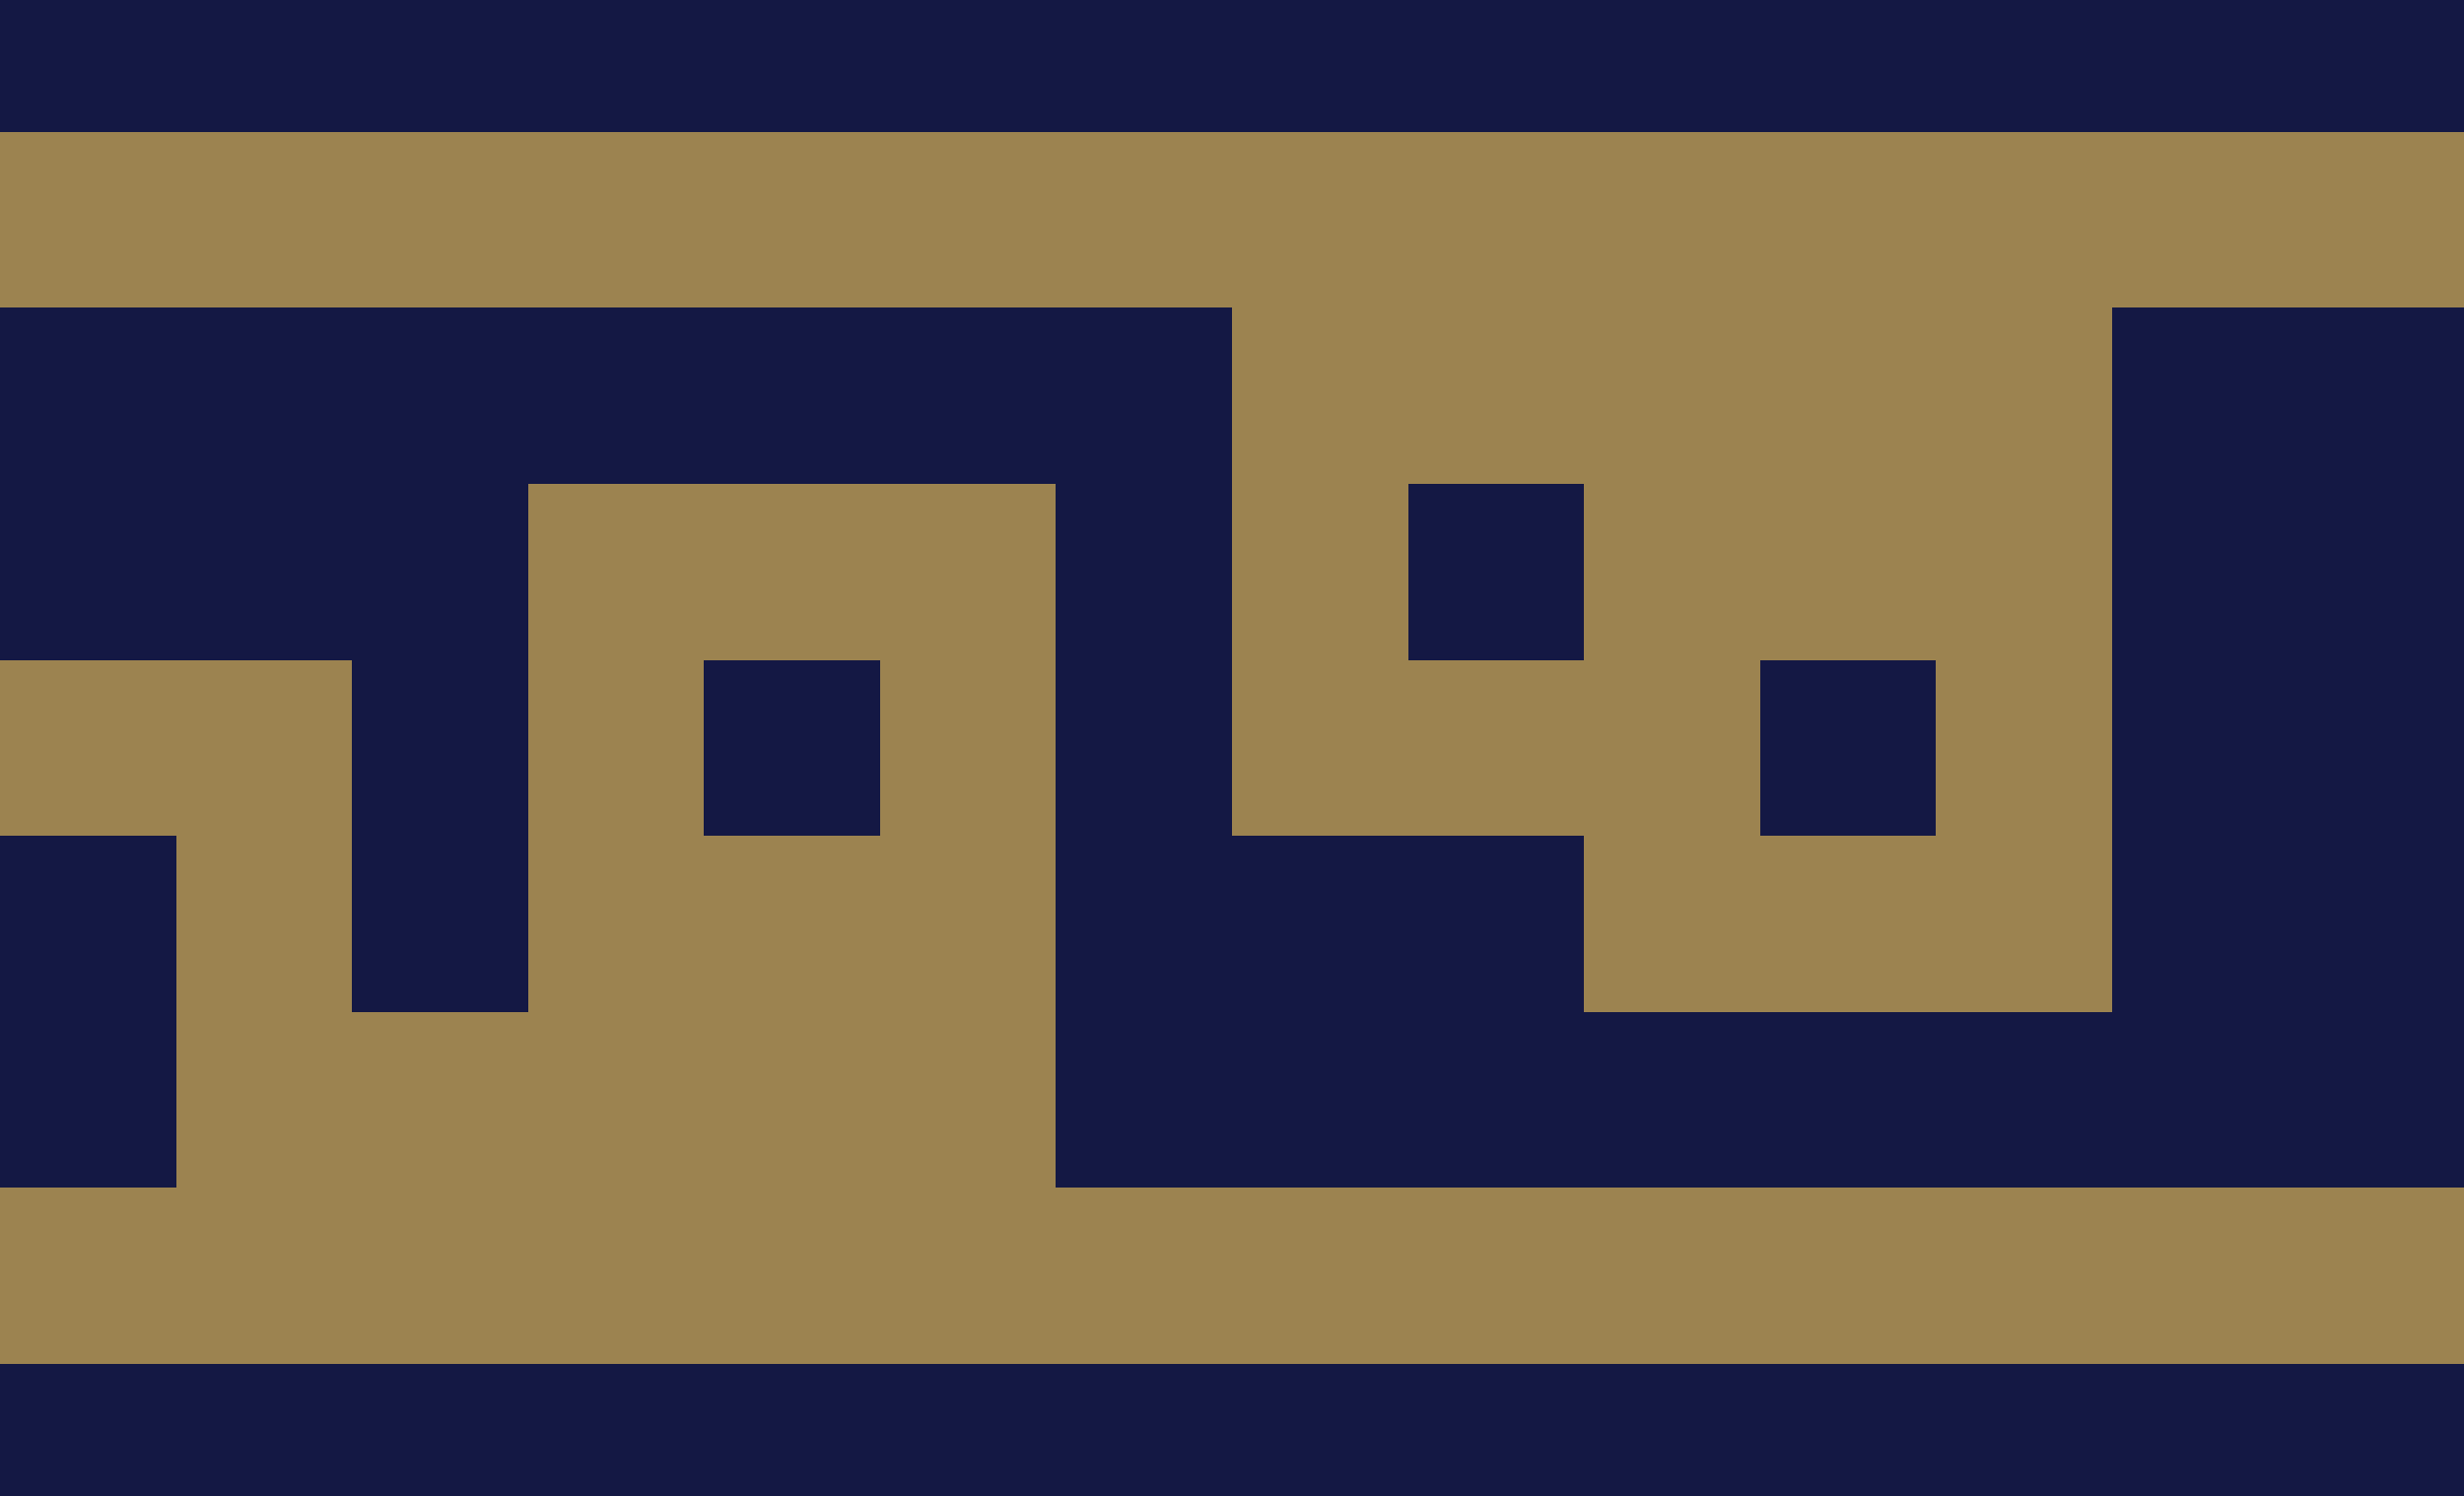
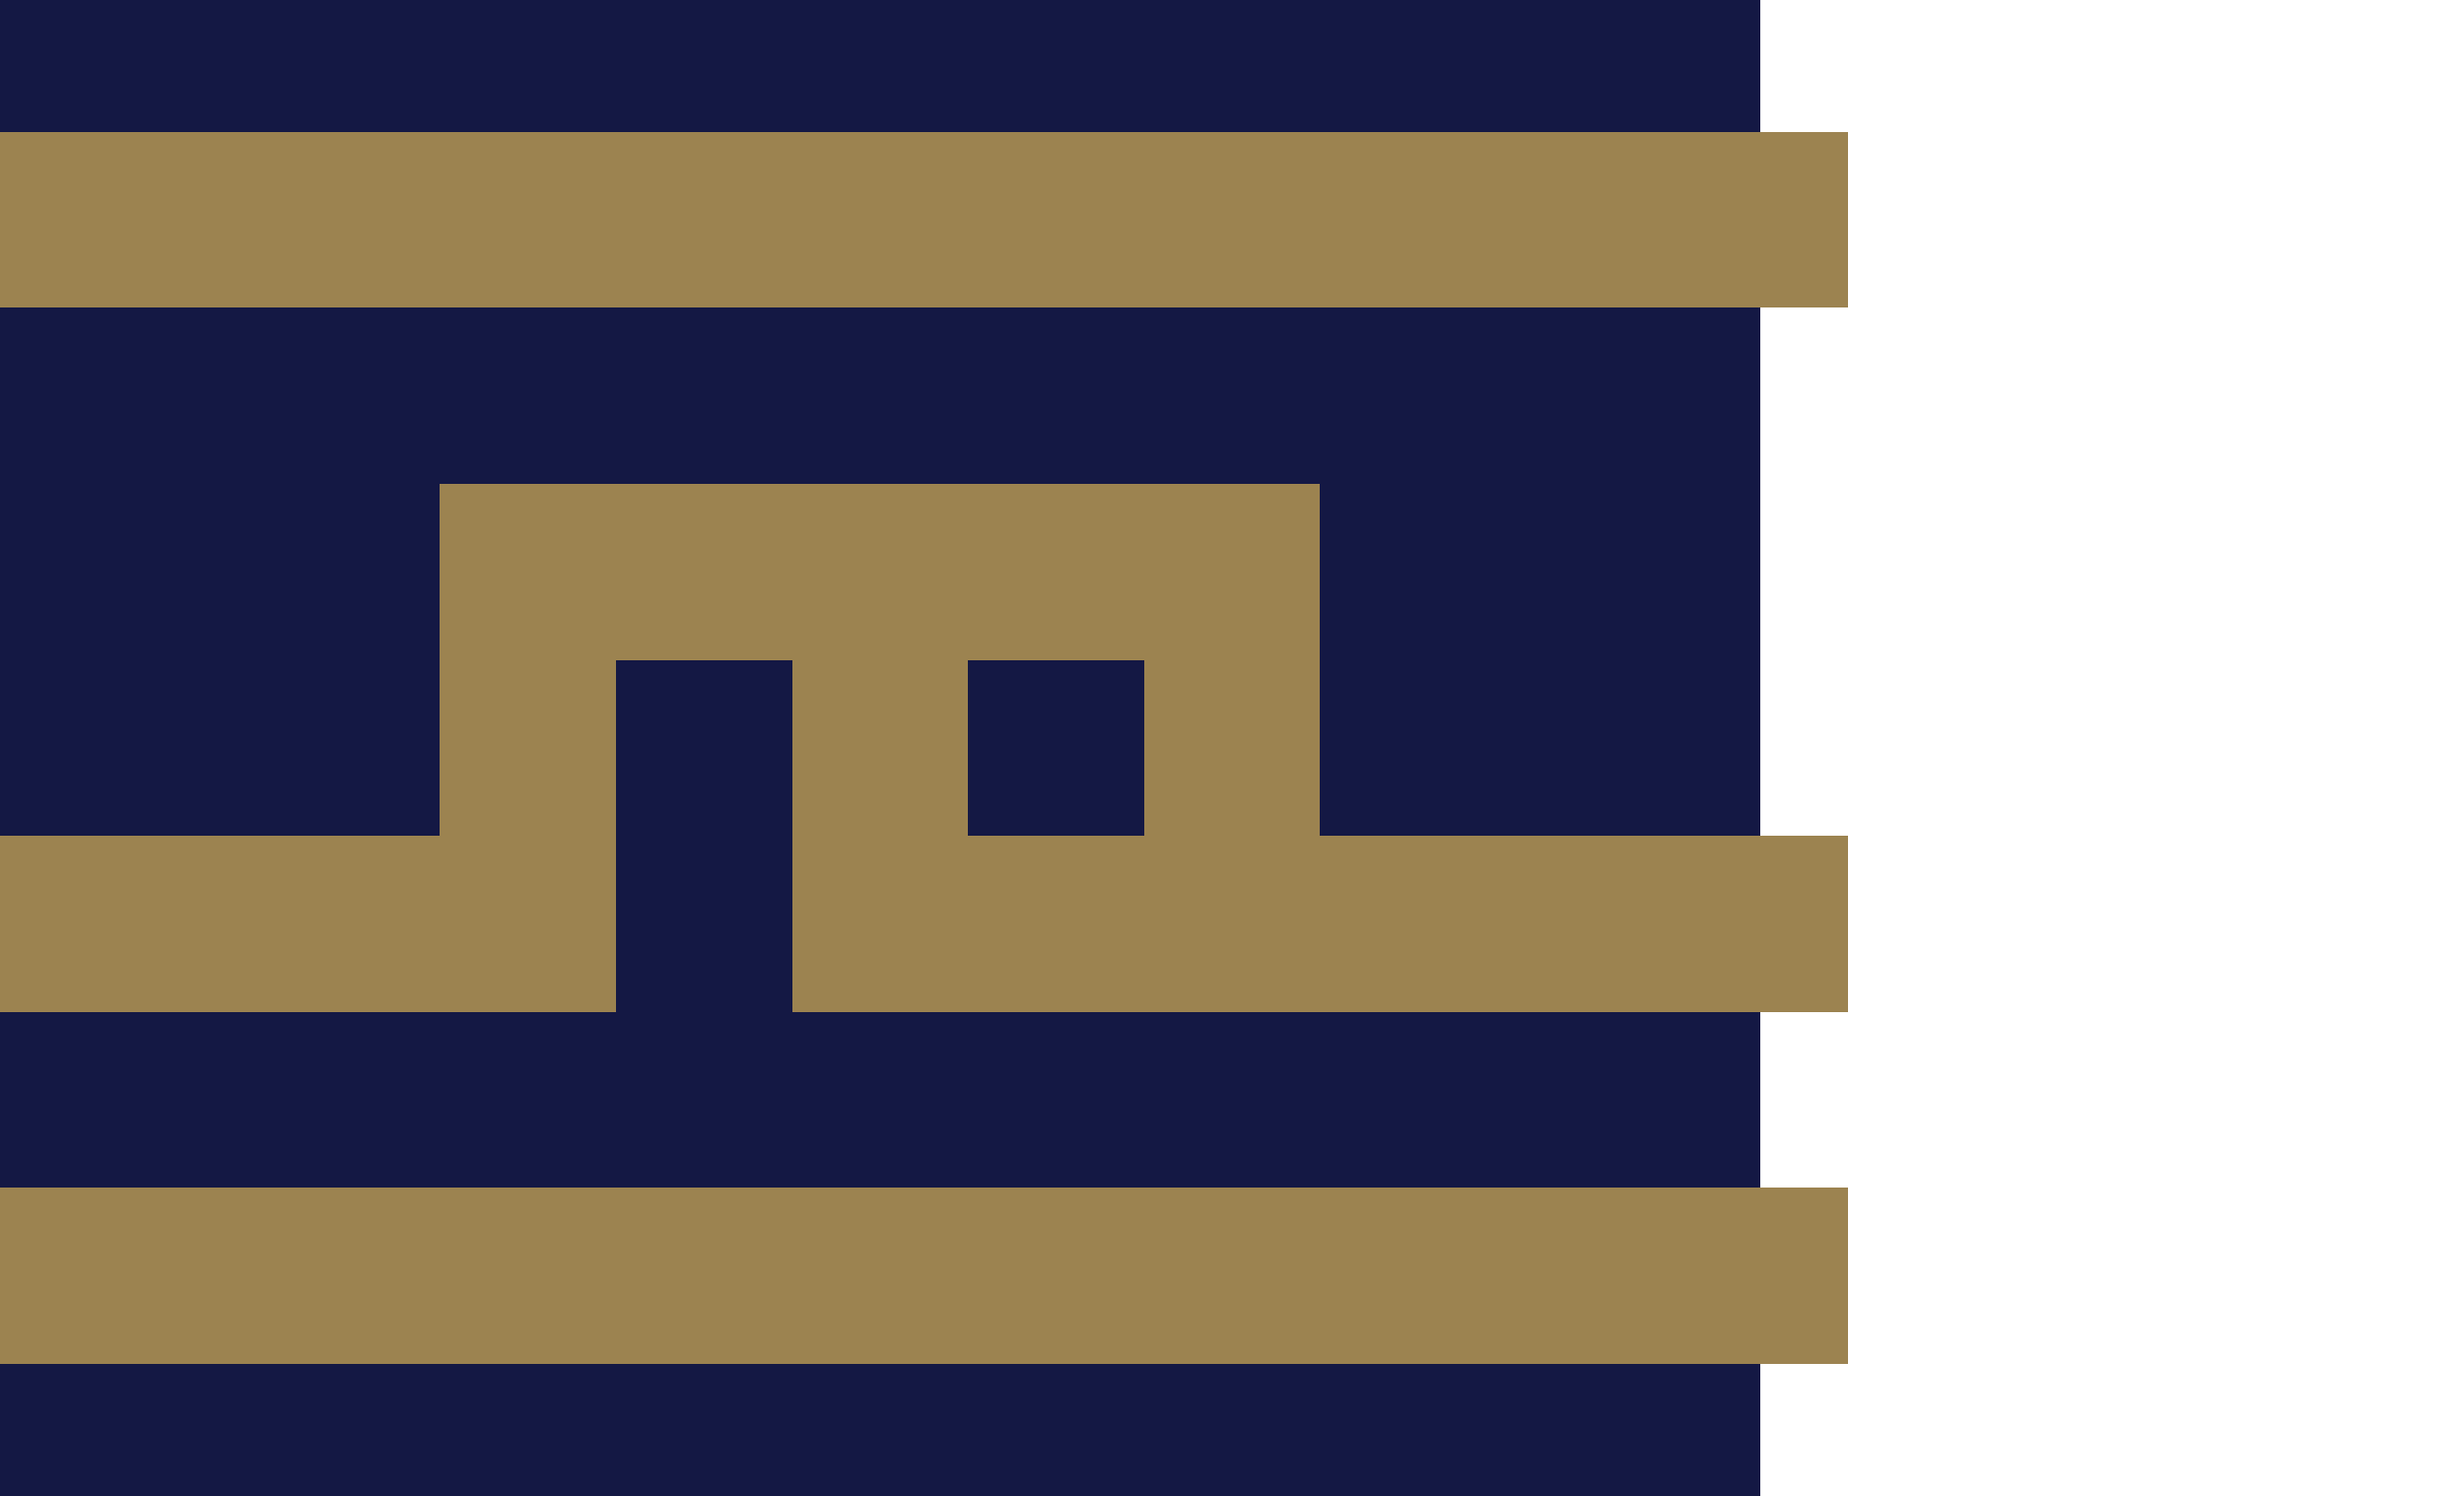
<svg xmlns="http://www.w3.org/2000/svg" width="112" height="68" viewBox="0 0 112 68" shape-rendering="crispEdges">
-   <rect width="112" height="68" fill="#141844" />
-   <g fill="#9C8350">
-     <rect x="0" y="6" width="112" height="8" />
-     <rect x="0" y="54" width="112" height="8" />
-     <rect x="0" y="30" width="16" height="8" />
-     <rect x="8" y="30" width="8" height="24" />
-     <rect x="8" y="46" width="40" height="8" />
-     <rect x="40" y="22" width="8" height="32" />
-     <rect x="24" y="22" width="24" height="8" />
-     <rect x="24" y="22" width="8" height="16" />
-     <rect x="24" y="38" width="16" height="8" />
-     <rect x="56" y="30" width="16" height="8" />
-     <rect x="56" y="14" width="8" height="24" />
-     <rect x="56" y="14" width="40" height="8" />
-     <rect x="88" y="14" width="8" height="32" />
-     <rect x="72" y="38" width="24" height="8" />
-     <rect x="72" y="30" width="8" height="16" />
-     <rect x="72" y="22" width="16" height="8" />
+ 
+   width="80"
+   height="68"
+   viewBox="0 0 80 68"
+   shape-rendering="crispEdges"
+ &gt;
+   
+   <rect width="80" height="68" fill="#141844" />
+   <g fill="none" stroke="#9C8350" stroke-width="8" stroke-linecap="square" stroke-linejoin="miter">
+     <line x1="0" y1="10" x2="80" y2="10" />
+     <line x1="0" y1="58" x2="80" y2="58" />
+     <path d="M 0,42 H 24 V 26 H 56 V 42 H 40 V 34" />
+     <path d="M 80,42 H 64" />
  </g>
</svg>
